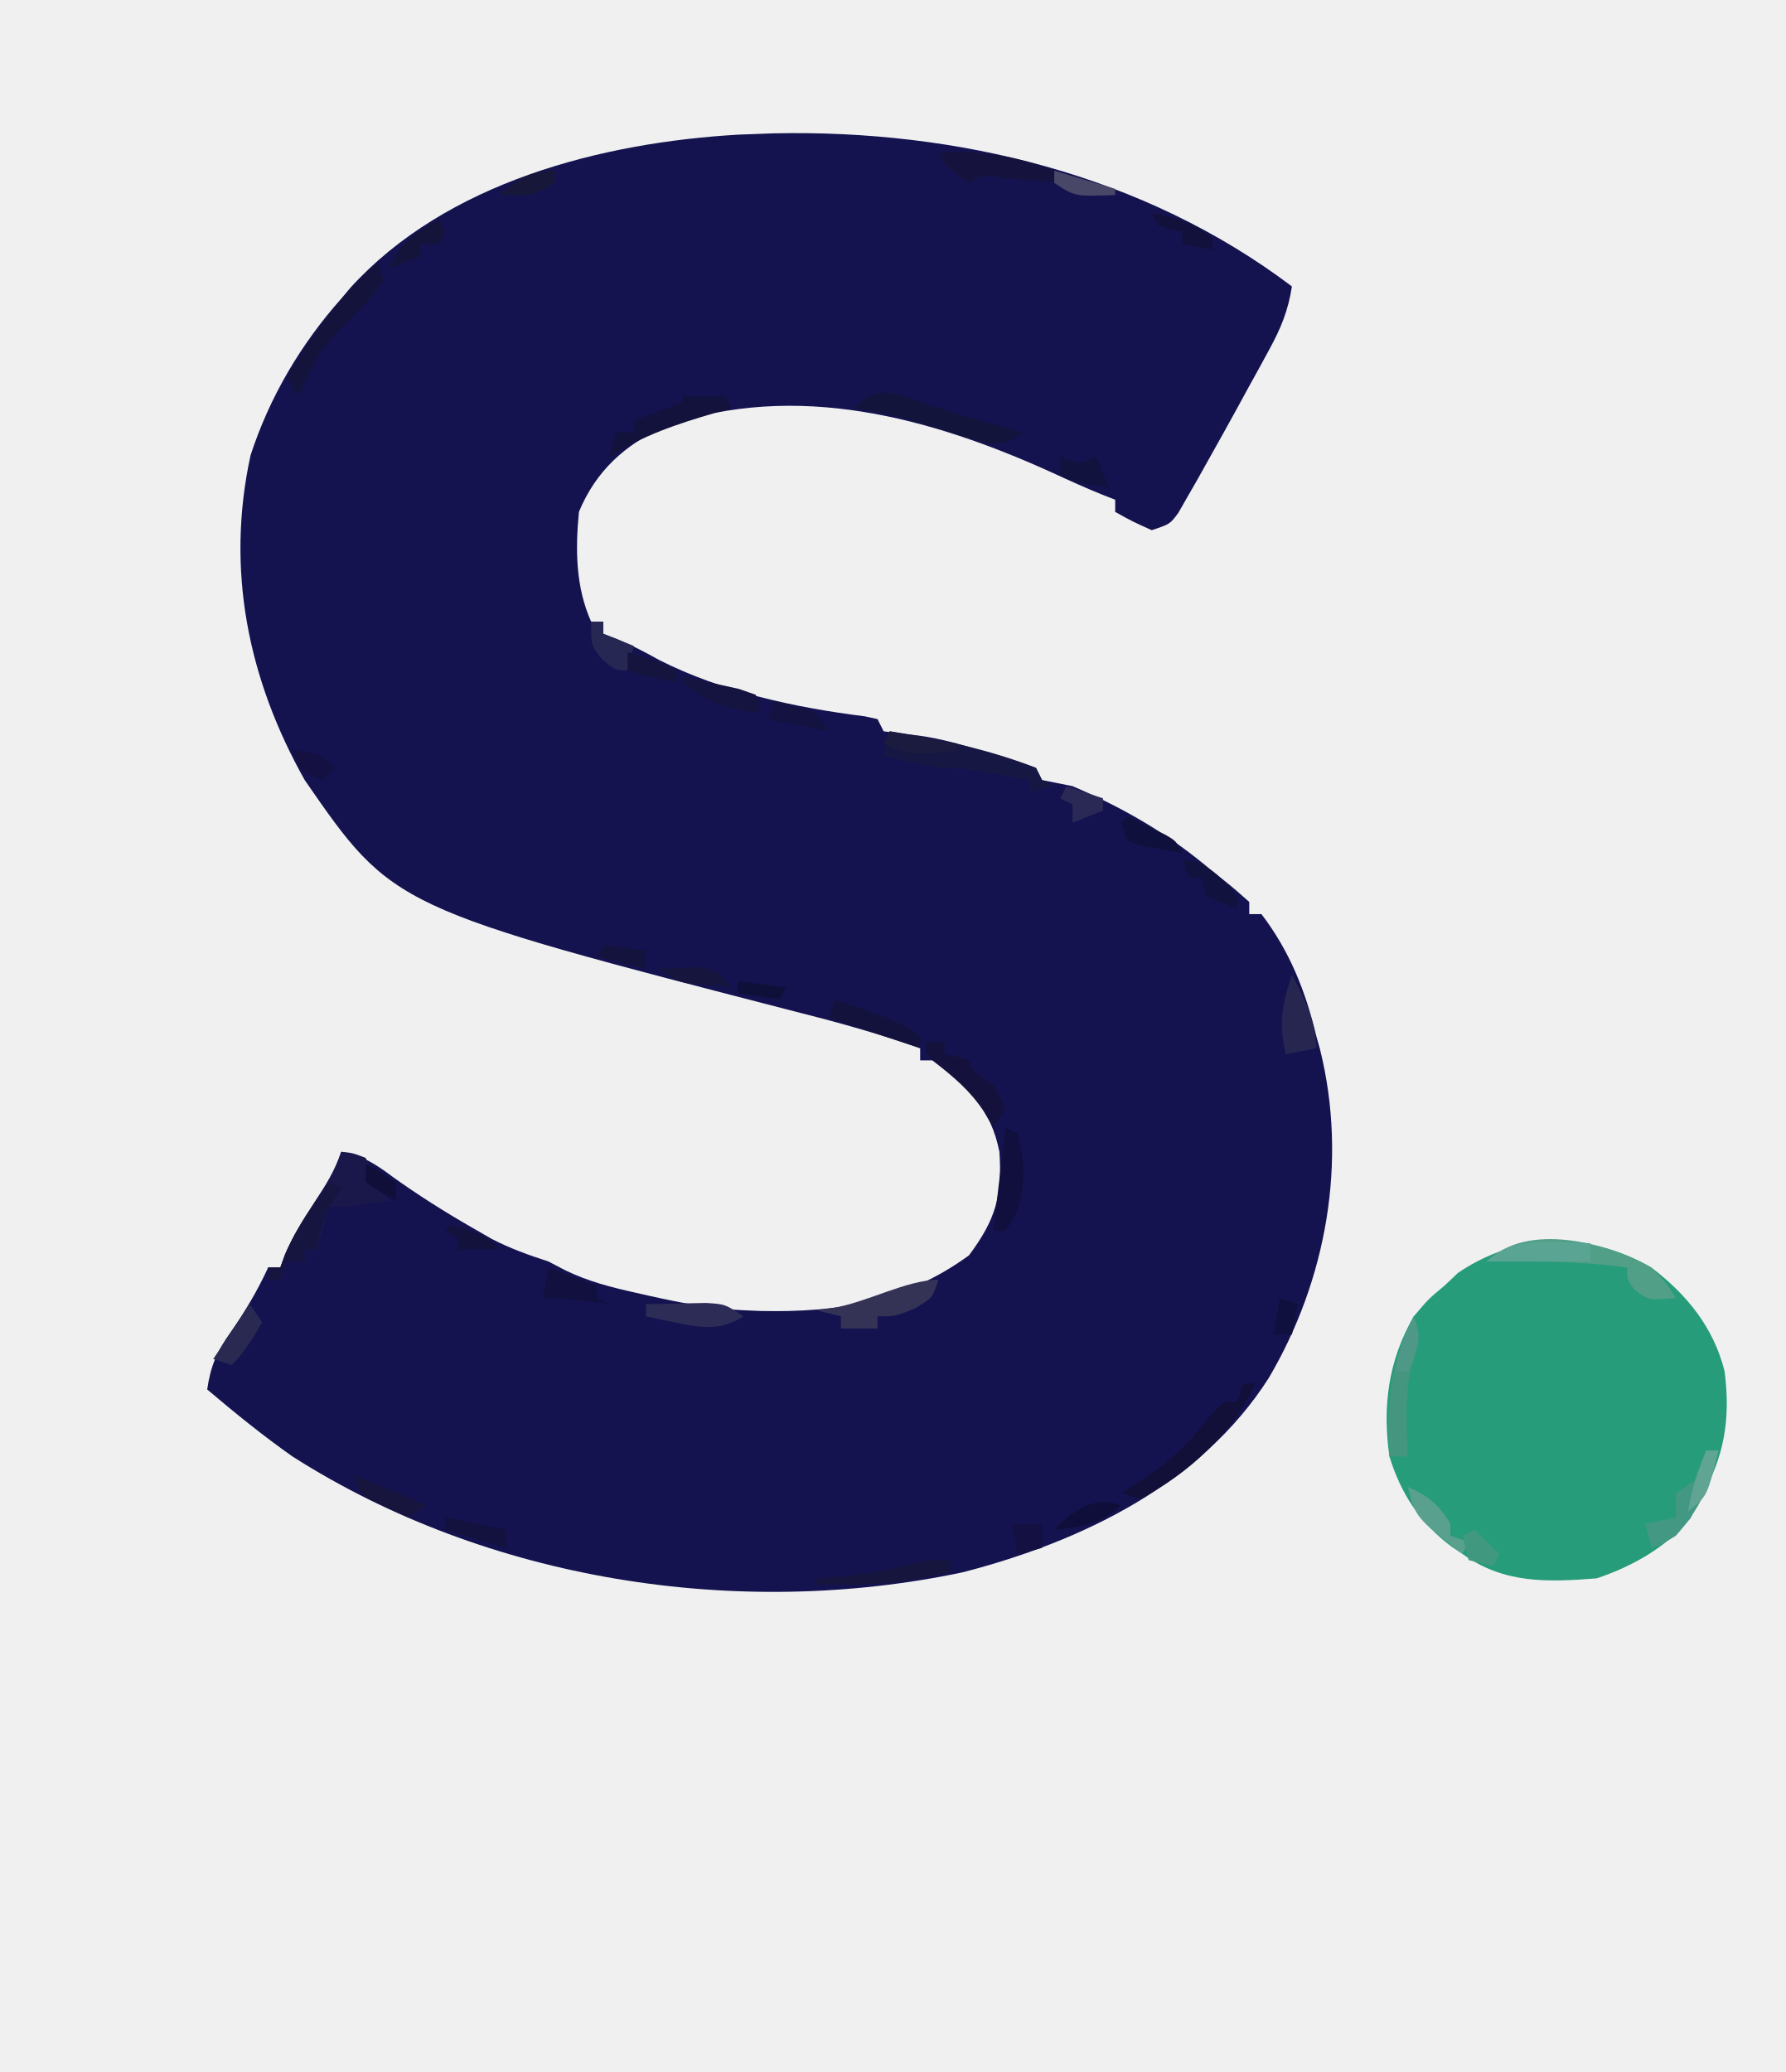
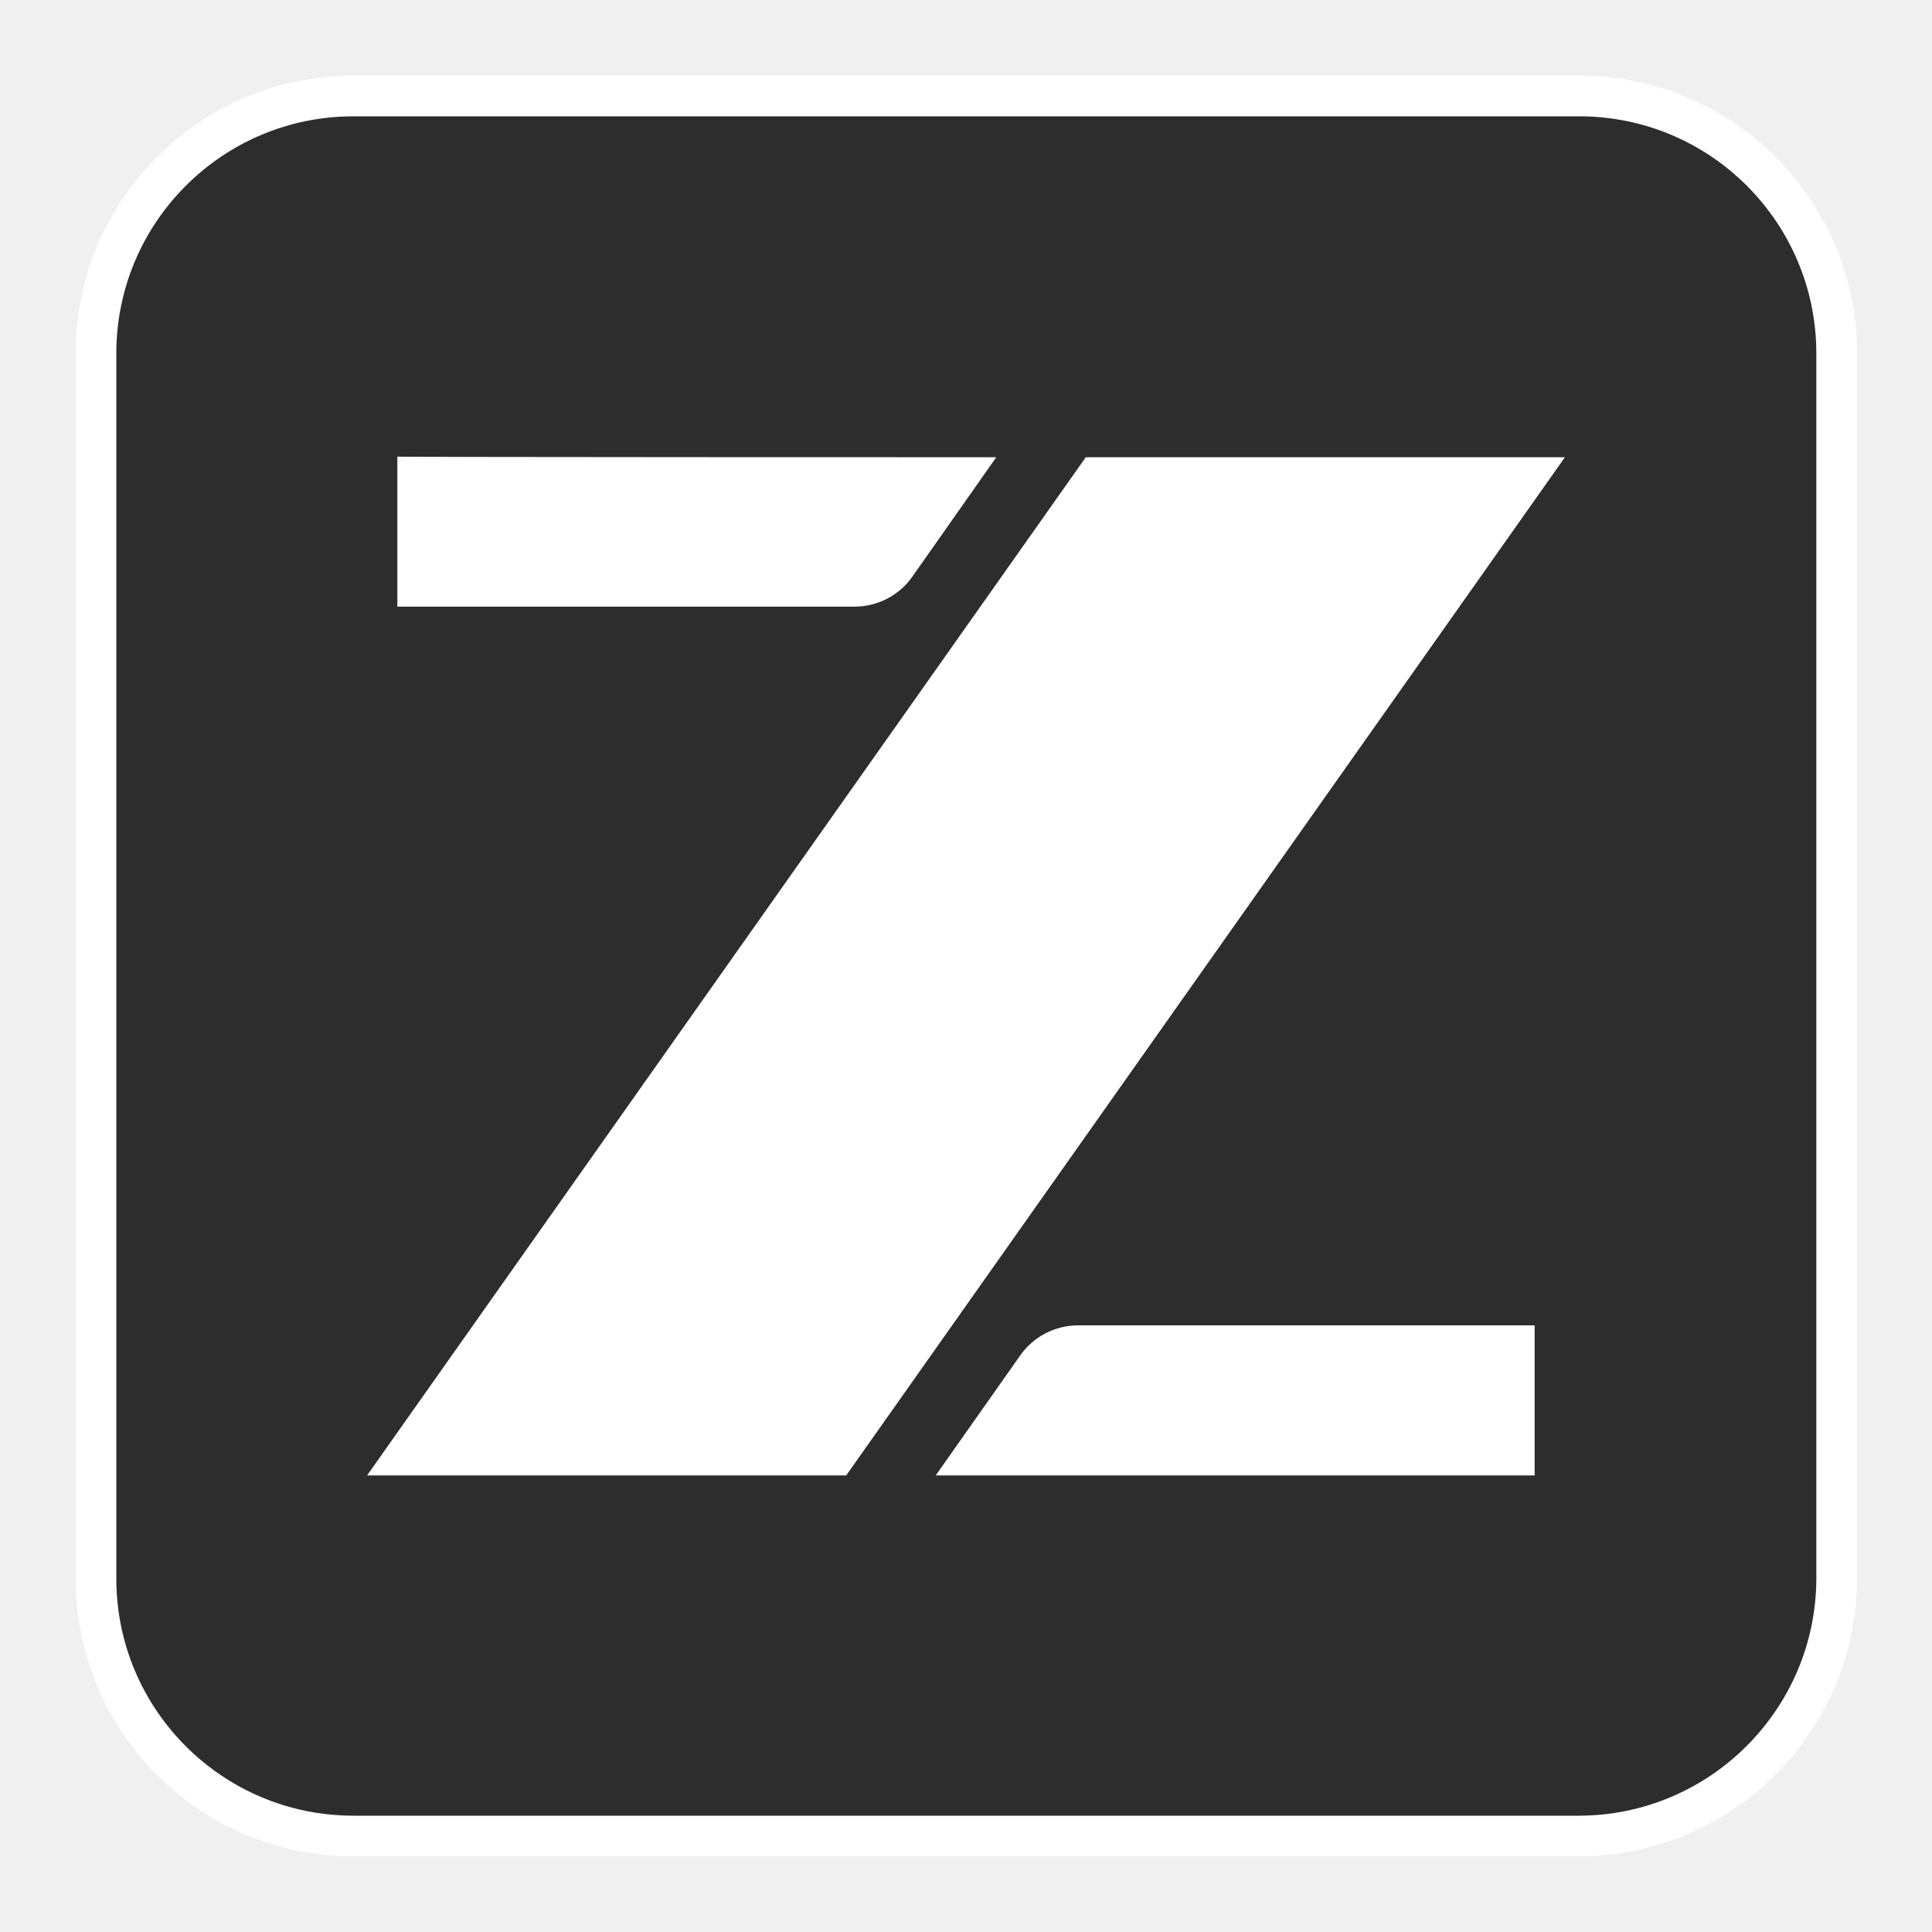
- <svg xmlns="http://www.w3.org/2000/svg" version="1.1" width="293" height="340">
-   <path d="M0 0 C30.105 -0.641 60.777 6.778 85.055 25.121 C84.455 29.063 83.235 32.018 81.324 35.508 C80.768 36.529 80.212 37.551 79.639 38.604 C78.762 40.19 78.762 40.19 77.867 41.809 C77.019 43.366 77.019 43.366 76.154 44.955 C74.475 48.023 72.772 51.075 71.055 54.121 C70.234 55.588 70.234 55.588 69.396 57.084 C68.875 57.99 68.353 58.895 67.816 59.828 C67.356 60.634 66.895 61.439 66.421 62.269 C65.055 64.121 65.055 64.121 62.055 65.121 C58.867 63.684 58.867 63.684 56.055 62.121 C56.055 61.461 56.055 60.801 56.055 60.121 C55.337 59.84 54.619 59.559 53.879 59.27 C51.168 58.167 48.522 56.977 45.867 55.746 C25.814 46.619 3.704 40.574 -17.945 48.121 C-24.422 51.141 -29.176 55.411 -31.945 62.121 C-32.531 68.309 -32.503 74.366 -29.945 80.121 C-29.285 80.121 -28.625 80.121 -27.945 80.121 C-27.945 80.781 -27.945 81.441 -27.945 82.121 C-26.837 82.545 -26.837 82.545 -25.707 82.977 C-23.259 83.991 -21.066 85.143 -18.758 86.434 C-8.43 91.652 3.548 94.239 14.965 95.664 C15.999 95.89 15.999 95.89 17.055 96.121 C17.385 96.781 17.715 97.441 18.055 98.121 C19.949 98.377 21.845 98.623 23.747 98.817 C27.608 99.326 31.269 100.445 34.992 101.559 C35.759 101.776 36.525 101.993 37.314 102.217 C39.248 102.787 41.155 103.447 43.055 104.121 C43.385 104.781 43.715 105.441 44.055 106.121 C45.721 106.456 47.388 106.789 49.055 107.121 C57.586 110.768 65.003 115.079 72.055 121.121 C72.675 121.61 73.295 122.098 73.934 122.602 C75.35 123.722 76.71 124.915 78.055 126.121 C78.055 126.781 78.055 127.441 78.055 128.121 C78.715 128.121 79.375 128.121 80.055 128.121 C84.688 134.187 87.298 140.768 89.055 148.121 C89.362 149.219 89.362 149.219 89.676 150.34 C94.223 168.655 90.74 188.161 81.251 204.248 C70.115 221.689 50.523 231.085 31.055 236.121 C-5.842 243.918 -46.963 237.515 -78.945 217.121 C-83.81 213.697 -88.41 209.966 -92.945 206.121 C-92.389 202.264 -91.333 199.841 -89.07 196.684 C-86.683 193.252 -84.695 189.912 -82.945 186.121 C-82.285 186.121 -81.625 186.121 -80.945 186.121 C-80.689 185.412 -80.432 184.703 -80.168 183.973 C-78.848 180.895 -77.226 178.289 -75.383 175.496 C-73.508 172.65 -72.024 170.358 -70.945 167.121 C-67.477 167.741 -65.374 169.084 -62.57 171.184 C-58.398 174.179 -54.143 176.876 -49.695 179.434 C-48.556 180.09 -47.416 180.746 -46.242 181.422 C-43.165 183.008 -40.229 184.057 -36.945 185.121 C-36.003 185.614 -35.061 186.106 -34.09 186.613 C-30.334 188.414 -26.682 189.345 -22.633 190.246 C-21.876 190.418 -21.119 190.59 -20.339 190.767 C-15.222 191.901 -10.194 192.902 -4.945 193.121 C-4.027 193.161 -3.11 193.201 -2.164 193.242 C10.513 193.52 21.558 191.761 32.055 184.121 C36.426 178.275 37.54 174.404 37.055 167.121 C35.692 160.198 31.818 156.036 26.055 152.121 C25.395 152.121 24.735 152.121 24.055 152.121 C24.055 151.461 24.055 150.801 24.055 150.121 C17.626 147.872 11.155 146.042 4.555 144.371 C-62.447 127.086 -62.447 127.086 -76.945 106.121 C-86.23 89.598 -89.935 71.631 -85.828 52.832 C-82.713 43.267 -77.609 34.631 -70.945 27.121 C-70.449 26.532 -69.953 25.943 -69.441 25.336 C-53.714 8.032 -28.24 1.498 -5.703 0.211 C-3.802 0.149 -1.901 0.078 0 0 Z " fill="#141350" transform="translate(126.9453,21.87891)" />
-   <path d="M0 0 C5.846 4.465 10.187 9.795 12 17 C13.02 24.946 11.953 31.075 8 38 C7.464 39.052 6.928 40.104 6.375 41.188 C2.373 45.927 -3.134 49.045 -9 51 C-17.141 51.631 -24.211 51.893 -31 47 C-31.92 46.381 -31.92 46.381 -32.859 45.75 C-37.998 41.885 -41.095 37.128 -43 31 C-44.157 22.731 -43.195 15.273 -39 8 C-36.562 5.125 -36.562 5.125 -34 3 C-33.258 2.299 -32.515 1.597 -31.75 0.875 C-21.948 -5.808 -10.189 -5.91 0 0 Z " fill="#279C7A" transform="translate(271,208)" />
-   <path d="M0 0 C1.875 0.188 1.875 0.188 4 1 C5.125 3.438 5.125 3.438 6 6 C6.66 6.66 7.32 7.32 8 8 C1.375 9 1.375 9 -2 9 C-2.66 11.31 -3.32 13.62 -4 16 C-4.66 16 -5.32 16 -6 16 C-6 16.66 -6 17.32 -6 18 C-6.99 18 -7.98 18 -9 18 C-9.33 18.99 -9.66 19.98 -10 21 C-10.66 21 -11.32 21 -12 21 C-12 20.34 -12 19.68 -12 19 C-11.34 19 -10.68 19 -10 19 C-9.743 18.291 -9.487 17.582 -9.223 16.852 C-7.903 13.774 -6.281 11.168 -4.438 8.375 C-2.563 5.529 -1.079 3.237 0 0 Z " fill="#1A184B" transform="translate(56,189)" />
-   <path d="M0 0 C8.177 1.245 16.277 2.977 24 6 C24.33 6.66 24.66 7.32 25 8 C25.66 8.33 26.32 8.66 27 9 C25.68 9.33 24.36 9.66 23 10 C23 9.34 23 8.68 23 8 C21.063 7.664 19.125 7.331 17.188 7 C16.109 6.814 15.03 6.629 13.918 6.438 C10.997 5.926 10.997 5.926 8 6 C6.431 5.697 4.869 5.361 3.312 5 C2.1 4.722 2.1 4.722 0.863 4.438 C-0.059 4.221 -0.059 4.221 -1 4 C-0.67 2.68 -0.34 1.36 0 0 Z " fill="#171743" transform="translate(146,120)" />
-   <path d="M0 0 C2.625 2.75 2.625 2.75 4 5 C-0.517 5.366 -0.517 5.366 -2.812 3.625 C-4 2 -4 2 -4 0 C-11.689 -1.061 -19.245 -1.099 -27 -1 C-20.402 -7.598 -7.128 -4.071 0 0 Z " fill="#509F86" transform="translate(271,208)" />
-   <path d="M0 0 C1.081 3.507 0.614 5.309 -0.52 8.785 C-1.528 13.432 -1.14 18.27 -1 23 C-1.99 23 -2.98 23 -4 23 C-4.487 14.376 -3.925 7.762 0 0 Z " fill="#44977E" transform="translate(232,216)" />
-   <path d="M0 0 C3.43 1.175 6.902 2.173 10.391 3.156 C11.609 3.5 12.827 3.845 14.082 4.199 C14.988 4.453 15.894 4.707 16.828 4.969 C14.659 6.281 13.378 7.028 10.817 6.753 C9.774 6.432 9.774 6.432 8.711 6.105 C7.939 5.878 7.167 5.65 6.371 5.416 C5.573 5.165 4.775 4.915 3.953 4.656 C2.373 4.178 0.793 3.703 -0.789 3.23 C-1.91 2.895 -1.91 2.895 -3.054 2.552 C-5.733 1.814 -8.42 1.345 -11.172 0.969 C-7.261 -2.942 -4.827 -1.726 0 0 Z " fill="#13143B" transform="translate(151.1719,66.03125)" />
-   <path d="M0 0 C0.33 0.99 0.66 1.98 1 3 C-1.326 6.147 -3.694 8.716 -6.562 11.375 C-9.562 14.605 -11.224 18.001 -13 22 C-13.66 21.01 -14.32 20.02 -15 19 C-10.73 11.741 -6.25 5.666 0 0 Z " fill="#13133C" transform="translate(62,43)" />
-   <path d="M0 0 C0.66 0 1.32 0 2 0 C-1.792 8.222 -9.001 14.875 -17 19 C-17.99 18.67 -18.98 18.34 -20 18 C-19.408 17.636 -18.817 17.273 -18.207 16.898 C-13.187 13.704 -9.581 10.739 -6 6 C-4.312 4.125 -4.312 4.125 -3 3 C-2.34 3 -1.68 3 -1 3 C-0.67 2.01 -0.34 1.02 0 0 Z " fill="#121039" transform="translate(204,227)" />
-   <path d="M0 0 C-1 3 -1 3 -3.875 4.688 C-7 6 -7 6 -10 6 C-10 6.66 -10 7.32 -10 8 C-11.98 8 -13.96 8 -16 8 C-16 7.34 -16 6.68 -16 6 C-17.32 5.67 -18.64 5.34 -20 5 C-18.805 4.836 -18.805 4.836 -17.586 4.668 C-11.869 3.813 -5.275 0 0 0 Z " fill="#343355" transform="translate(154,210)" />
-   <path d="M0 0 C6.681 -0.378 12.722 0.595 19 3 C19.33 3.66 19.66 4.32 20 5 C19.085 4.916 18.17 4.832 17.227 4.746 C16.038 4.644 14.85 4.542 13.625 4.438 C12.442 4.333 11.258 4.229 10.039 4.121 C7.081 3.758 7.081 3.758 5 5 C1.125 2.25 1.125 2.25 0 0 Z " fill="#15133D" transform="translate(154,25)" />
-   <path d="M0 0 C0.66 0 1.32 0 2 0 C0.752 5.558 -1.146 9.744 -5 14 C-7.312 15.438 -7.312 15.438 -9 16 C-9.33 14.68 -9.66 13.36 -10 12 C-8.35 11.67 -6.7 11.34 -5 11 C-5 9.68 -5 8.36 -5 7 C-4.01 6.34 -3.02 5.68 -2 5 C-0.795 2.448 -0.795 2.448 0 0 Z " fill="#429882" transform="translate(280,238)" />
-   <path d="M0 0 C2.31 0 4.62 0 7 0 C7.33 0.66 7.66 1.32 8 2 C7.143 2.242 6.286 2.485 5.402 2.734 C-0.899 4.581 -6.487 6.41 -12 10 C-11.67 8.68 -11.34 7.36 -11 6 C-10.01 6 -9.02 6 -8 6 C-8 5.34 -8 4.68 -8 4 C-5.36 3.01 -2.72 2.02 0 1 C0 0.67 0 0.34 0 0 Z " fill="#12123C" transform="translate(112,65)" />
-   <path d="M0 0 C0.66 0.33 1.32 0.66 2 1 C1.288 2.083 1.288 2.083 0.562 3.188 C-0.942 5.895 -1.566 7.962 -2 11 C-2.66 11 -3.32 11 -4 11 C-4 11.66 -4 12.32 -4 13 C-4.99 13 -5.98 13 -7 13 C-7.33 13.99 -7.66 14.98 -8 16 C-8.66 16 -9.32 16 -10 16 C-10 15.34 -10 14.68 -10 14 C-9.34 14 -8.68 14 -8 14 C-7.734 13.274 -7.469 12.549 -7.195 11.801 C-5.999 8.998 -4.597 6.695 -2.875 4.188 C-2.336 3.397 -1.797 2.607 -1.242 1.793 C-0.832 1.201 -0.422 0.61 0 0 Z " fill="#16153F" transform="translate(54,194)" />
-   <path d="M0 0 C0.99 0 1.98 0 3 0 C3 0.66 3 1.32 3 2 C3.639 2.124 4.279 2.248 4.938 2.375 C5.618 2.581 6.299 2.788 7 3 C7.33 3.66 7.66 4.32 8 5 C8.99 5.66 9.98 6.32 11 7 C12.188 9.125 12.188 9.125 13 11 C12.01 12.485 12.01 12.485 11 14 C10.227 12.701 10.227 12.701 9.438 11.375 C7.242 8.03 4.525 5.747 1.391 3.297 C0.932 2.869 0.473 2.441 0 2 C0 1.34 0 0.68 0 0 Z " fill="#14123C" transform="translate(152,171)" />
-   <path d="M0 0 C1.99 3.696 4 7.743 4 12 C2.35 12.33 0.7 12.66 -1 13 C-2.206 8.056 -1.629 4.791 0 0 Z " fill="#272651" transform="translate(212,160)" />
-   <path d="M0 0 C0.66 0.33 1.32 0.66 2 1 C3.224 5.888 3.425 9.928 1.562 14.625 C0.789 15.801 0.789 15.801 0 17 C-0.66 17 -1.32 17 -2 17 C-1.34 11.39 -0.68 5.78 0 0 Z " fill="#110F3D" transform="translate(165,185)" />
-   <path d="M0 0 C2.104 -0.054 4.208 -0.093 6.312 -0.125 C8.07 -0.16 8.07 -0.16 9.863 -0.195 C13 0 13 0 16 2 C11.455 5.03 7.101 3.394 2 2.438 C1.01 2.221 1.01 2.221 0 2 C0 1.34 0 0.68 0 0 Z " fill="#2D2C57" transform="translate(106,214)" />
-   <path d="M0 0 C0 0.66 0 1.32 0 2 C-7.414 3.837 -14.377 4.236 -22 4 C-22 3.67 -22 3.34 -22 3 C-21.371 2.951 -20.742 2.902 -20.094 2.852 C-15.842 2.48 -11.756 2.037 -7.625 0.938 C-4 0 -4 0 0 0 Z " fill="#16153D" transform="translate(156,256)" />
-   <path d="M0 0 C0 0.99 0 1.98 0 3 C-5.61 3 -11.22 3 -17 3 C-12.645 -1.355 -5.771 -0.101 0 0 Z " fill="#5AA493" transform="translate(261,204)" />
-   <path d="M0 0 C1.773 0.62 3.543 1.246 5.312 1.875 C6.792 2.397 6.792 2.397 8.301 2.93 C11 4 11 4 14 6 C14 6.66 14 7.32 14 8 C9 6.333 4 4.667 -1 3 C-0.67 2.01 -0.34 1.02 0 0 Z " fill="#12123D" transform="translate(137,164)" />
-   <path d="M0 0 C3.356 1.389 5.073 2.917 7 6 C7 6.66 7 7.32 7 8 C7.99 8.33 8.98 8.66 10 9 C9.67 9.66 9.34 10.32 9 11 C1.333 5.034 1.333 5.034 0 0 Z " fill="#59A08E" transform="translate(231,244)" />
-   <path d="M0 0 C2.64 0.99 5.28 1.98 8 3 C8 3.66 8 4.32 8 5 C8.66 5.33 9.32 5.66 10 6 C8.113 5.753 8.113 5.753 6.188 5.5 C3.735 5.178 1.483 5 -1 5 C-0.67 3.35 -0.34 1.7 0 0 Z " fill="#12103F" transform="translate(90,208)" />
-   <path d="M0 0 C0.66 0.99 1.32 1.98 2 3 C0.478 5.629 -0.844 7.844 -3 10 C-3.99 9.67 -4.98 9.34 -6 9 C-4.02 6.03 -2.04 3.06 0 0 Z " fill="#2A2951" transform="translate(41,214)" />
-   <path d="M0 0 C1.983 0.422 3.961 0.863 5.938 1.312 C7.04 1.556 8.142 1.8 9.277 2.051 C10.625 2.521 10.625 2.521 12 3 C12.33 3.99 12.66 4.98 13 6 C7.577 5.566 4.299 4.355 0 1 C0 0.67 0 0.34 0 0 Z " fill="#151340" transform="translate(112,111)" />
-   <path d="M0 0 C4.248 0.472 6.268 2.889 9 6 C9 6.66 9 7.32 9 8 C6.562 7.188 6.562 7.188 4 6 C3.67 5.01 3.34 4.02 3 3 C2.34 3 1.68 3 1 3 C0.67 2.01 0.34 1.02 0 0 Z " fill="#12123E" transform="translate(194,141)" />
-   <path d="M0 0 C0.66 0 1.32 0 2 0 C2 0.66 2 1.32 2 2 C4.475 2.99 4.475 2.99 7 4 C6.67 5.32 6.34 6.64 6 8 C4 8 4 8 1.875 6.25 C0 4 0 4 0 0 Z " fill="#272753" transform="translate(97,102)" />
-   <path d="M0 0 C3.941 0.563 6.751 1.679 10 4 C10 4.66 10 5.32 10 6 C8.35 5.67 6.7 5.34 5 5 C5 4.34 5 3.68 5 3 C4.361 2.876 3.721 2.752 3.062 2.625 C2.382 2.419 1.701 2.212 1 2 C0.67 1.34 0.34 0.68 0 0 Z " fill="#12113C" transform="translate(189,35)" />
-   <path d="M0 0 C4.035 1.59 8.018 3.282 12 5 C11.01 5.66 10.02 6.32 9 7 C7.682 6.408 6.371 5.801 5.062 5.188 C4.332 4.851 3.601 4.515 2.848 4.168 C1 3 1 3 0 0 Z " fill="#17153D" transform="translate(58,242)" />
-   <path d="M0 0 C0.33 0.66 0.66 1.32 1 2 C0.67 2.66 0.34 3.32 0 4 C-0.99 4 -1.98 4 -3 4 C-3 4.66 -3 5.32 -3 6 C-4.65 6.66 -6.3 7.32 -8 8 C-6.498 3.794 -3.714 2.261 0 0 Z " fill="#141339" transform="translate(72,36)" />
-   <path d="M0 0 C0.99 0.33 1.98 0.66 3 1 C3.99 0.67 4.98 0.34 6 0 C6.66 1.65 7.32 3.3 8 5 C2.25 4.125 2.25 4.125 0 3 C0 2.01 0 1.02 0 0 Z " fill="#11123E" transform="translate(174,75)" />
-   <path d="M0 0 C0.722 0.144 1.444 0.289 2.188 0.438 C3.58 0.716 3.58 0.716 5 1 C6.667 1.333 8.333 1.667 10 2 C10 2.99 10 3.98 10 5 C6.7 4.01 3.4 3.02 0 2 C0 1.34 0 0.68 0 0 Z " fill="#13113D" transform="translate(73,249)" />
-   <path d="M0 0 C1.437 -0.081 2.874 -0.139 4.312 -0.188 C5.513 -0.24 5.513 -0.24 6.738 -0.293 C9.479 0.062 10.292 0.894 12 3 C10.562 2.885 9.124 2.758 7.688 2.625 C6.887 2.555 6.086 2.486 5.262 2.414 C3 2 3 2 0 0 Z " fill="#15153D" transform="translate(108,159)" />
-   <path d="M0 0 C1.98 0.66 3.96 1.32 6 2 C6 2.66 6 3.32 6 4 C4.35 4.66 2.7 5.32 1 6 C1 5.01 1 4.02 1 3 C0.34 2.67 -0.32 2.34 -1 2 C-0.67 1.34 -0.34 0.68 0 0 Z " fill="#2A2956" transform="translate(175,129)" />
-   <path d="M0 0 C3.63 0.66 7.26 1.32 11 2 C11 2.33 11 2.66 11 3 C6.284 3.925 3.327 4.229 -1 2 C-0.67 1.34 -0.34 0.68 0 0 Z " fill="#1B1A3F" transform="translate(146,120)" />
-   <path d="M0 0 C1.32 1.32 2.64 2.64 4 4 C3.67 4.66 3.34 5.32 3 6 C1.68 5.67 0.36 5.34 -1 5 C-1.33 3.68 -1.66 2.36 -2 1 C-1.34 0.67 -0.68 0.34 0 0 Z " fill="#40997E" transform="translate(242,251)" />
-   <path d="M0 0 C-3.423 3.15 -6.443 3.562 -11 4 C-7.703 0.703 -4.581 -1.527 0 0 Z " fill="#0F0D3A" transform="translate(184,247)" />
-   <path d="M0 0 C2.31 0.33 4.62 0.66 7 1 C7 1.99 7 2.98 7 4 C4.36 3.34 1.72 2.68 -1 2 C-0.67 1.34 -0.34 0.68 0 0 Z " fill="#13133E" transform="translate(99,155)" />
-   <path d="M0 0 C1.316 0.618 2.628 1.244 3.938 1.875 C4.668 2.223 5.399 2.571 6.152 2.93 C8 4 8 4 9 6 C7.518 5.746 6.039 5.471 4.562 5.188 C3.739 5.037 2.915 4.886 2.066 4.73 C1.384 4.489 0.703 4.248 0 4 C-0.33 3.01 -0.66 2.02 -1 1 C-0.67 0.67 -0.34 0.34 0 0 Z " fill="#10103C" transform="translate(185,134)" />
-   <path d="M0 0 C5.75 1.875 5.75 1.875 8 3 C8 3.66 8 4.32 8 5 C5.237 4.477 2.674 3.891 0 3 C0 2.01 0 1.02 0 0 Z " fill="#14143F" transform="translate(103,107)" />
-   <path d="M0 0 C0.66 0 1.32 0 2 0 C0.143 7.571 0.143 7.571 -3 10 C-2.39 6.442 -1.422 3.317 0 0 Z " fill="#60A494" transform="translate(280,238)" />
-   <path d="M0 0 C6.75 1.625 6.75 1.625 9 5 C5.7 4.34 2.4 3.68 -1 3 C-0.67 2.01 -0.34 1.02 0 0 Z " fill="#131240" transform="translate(127,115)" />
-   <path d="M0 0 C3.3 0.99 6.6 1.98 10 3 C10 3.33 10 3.66 10 4 C3.375 4.25 3.375 4.25 0 2 C0 1.34 0 0.68 0 0 Z " fill="#484767" transform="translate(173,28)" />
-   <path d="M0 0 C1.033 2.788 1.045 3.868 0.062 6.75 C-0.288 7.492 -0.639 8.235 -1 9 C-1.66 9 -2.32 9 -3 9 C-2.443 5.656 -1.648 2.967 0 0 Z " fill="#4E9888" transform="translate(232,216)" />
-   <path d="M0 0 C5.75 1.75 5.75 1.75 8 4 C5.69 4 3.38 4 1 4 C1 3.34 1 2.68 1 2 C0.34 1.67 -0.32 1.34 -1 1 C-0.67 0.67 -0.34 0.34 0 0 Z " fill="#13123C" transform="translate(74,201)" />
-   <path d="M0 0 C4.75 0.75 4.75 0.75 7 3 C6.34 3.66 5.68 4.32 5 5 C3.062 4.188 3.062 4.188 1 3 C0.67 2.01 0.34 1.02 0 0 Z " fill="#141042" transform="translate(48,123)" />
-   <path d="M0 0 C1.65 0 3.3 0 5 0 C5 1.32 5 2.64 5 4 C3.68 4.33 2.36 4.66 1 5 C0.67 3.35 0.34 1.7 0 0 Z " fill="#141041" transform="translate(166,250)" />
-   <path d="M0 0 C0.99 0.33 1.98 0.66 3 1 C2.67 2.65 2.34 4.3 2 6 C1.01 6 0.02 6 -1 6 C-0.67 4.02 -0.34 2.04 0 0 Z " fill="#0F103E" transform="translate(210,213)" />
-   <path d="M0 0 C2.5 1.312 2.5 1.312 5 3 C5 3.99 5 4.98 5 6 C2.5 4.688 2.5 4.688 0 3 C0 2.01 0 1.02 0 0 Z " fill="#100F39" transform="translate(60,191)" />
-   <path d="M0 0 C2.64 0.33 5.28 0.66 8 1 C7.67 1.66 7.34 2.32 7 3 C4.69 2.67 2.38 2.34 0 2 C0 1.34 0 0.68 0 0 Z " fill="#0F1039" transform="translate(121,161)" />
-   <path d="M0 0 C0 0.66 0 1.32 0 2 C-3.435 4.29 -4.985 4.178 -9 4 C-6.434 1.434 -3.685 0 0 0 Z " fill="#17173A" transform="translate(91,28)" />
-   <path d="" fill="#FFFFFF" transform="translate(0,0)" />
+ <svg xmlns="http://www.w3.org/2000/svg" version="1.1" x="0px" y="0px" viewBox="0 0 30 30" style="enable-background:new 0 0 30 30;" xml:space="preserve">
+   <defs>
+     <style type="text/css">
+     .st194{fill:#2D2D2D;stroke:#FFFFFF;stroke-width:0.632;stroke-miterlimit:10;}
+     .st23{fill:#FFFFFF;}
+ 
+     .z-breathe {
+       animation: breathe 2.5s ease-in-out infinite;
+     }
+ 
+     @keyframes breathe {
+       0%, 100% { opacity: 0.7; }
+       50% { opacity: 1; }
+     }
+   </style>
+   </defs>
+   <g>
+     <path class="st194" d="M24.51,28.51H5.49c-2.21,0-4-1.79-4-4V5.49c0-2.21,1.79-4,4-4h19.03c2.21,0,4,1.79,4,4v19.03     C28.51,26.72,26.72,28.51,24.51,28.51z" />
+     <g class="z-breathe">
+       <path class="st23" d="M15.47,7.1l-1.3,1.85c-0.2,0.29-0.54,0.47-0.9,0.47h-7.1V7.09C6.16,7.1,15.47,7.1,15.47,7.1z" />
+       <polygon class="st23" points="24.3,7.1 13.14,22.91 5.7,22.91 16.86,7.1" />
+       <path class="st23" d="M14.53,22.91l1.31-1.86c0.2-0.29,0.54-0.47,0.9-0.47h7.09v2.33H14.53z" />
+     </g>
+   </g>
</svg>
